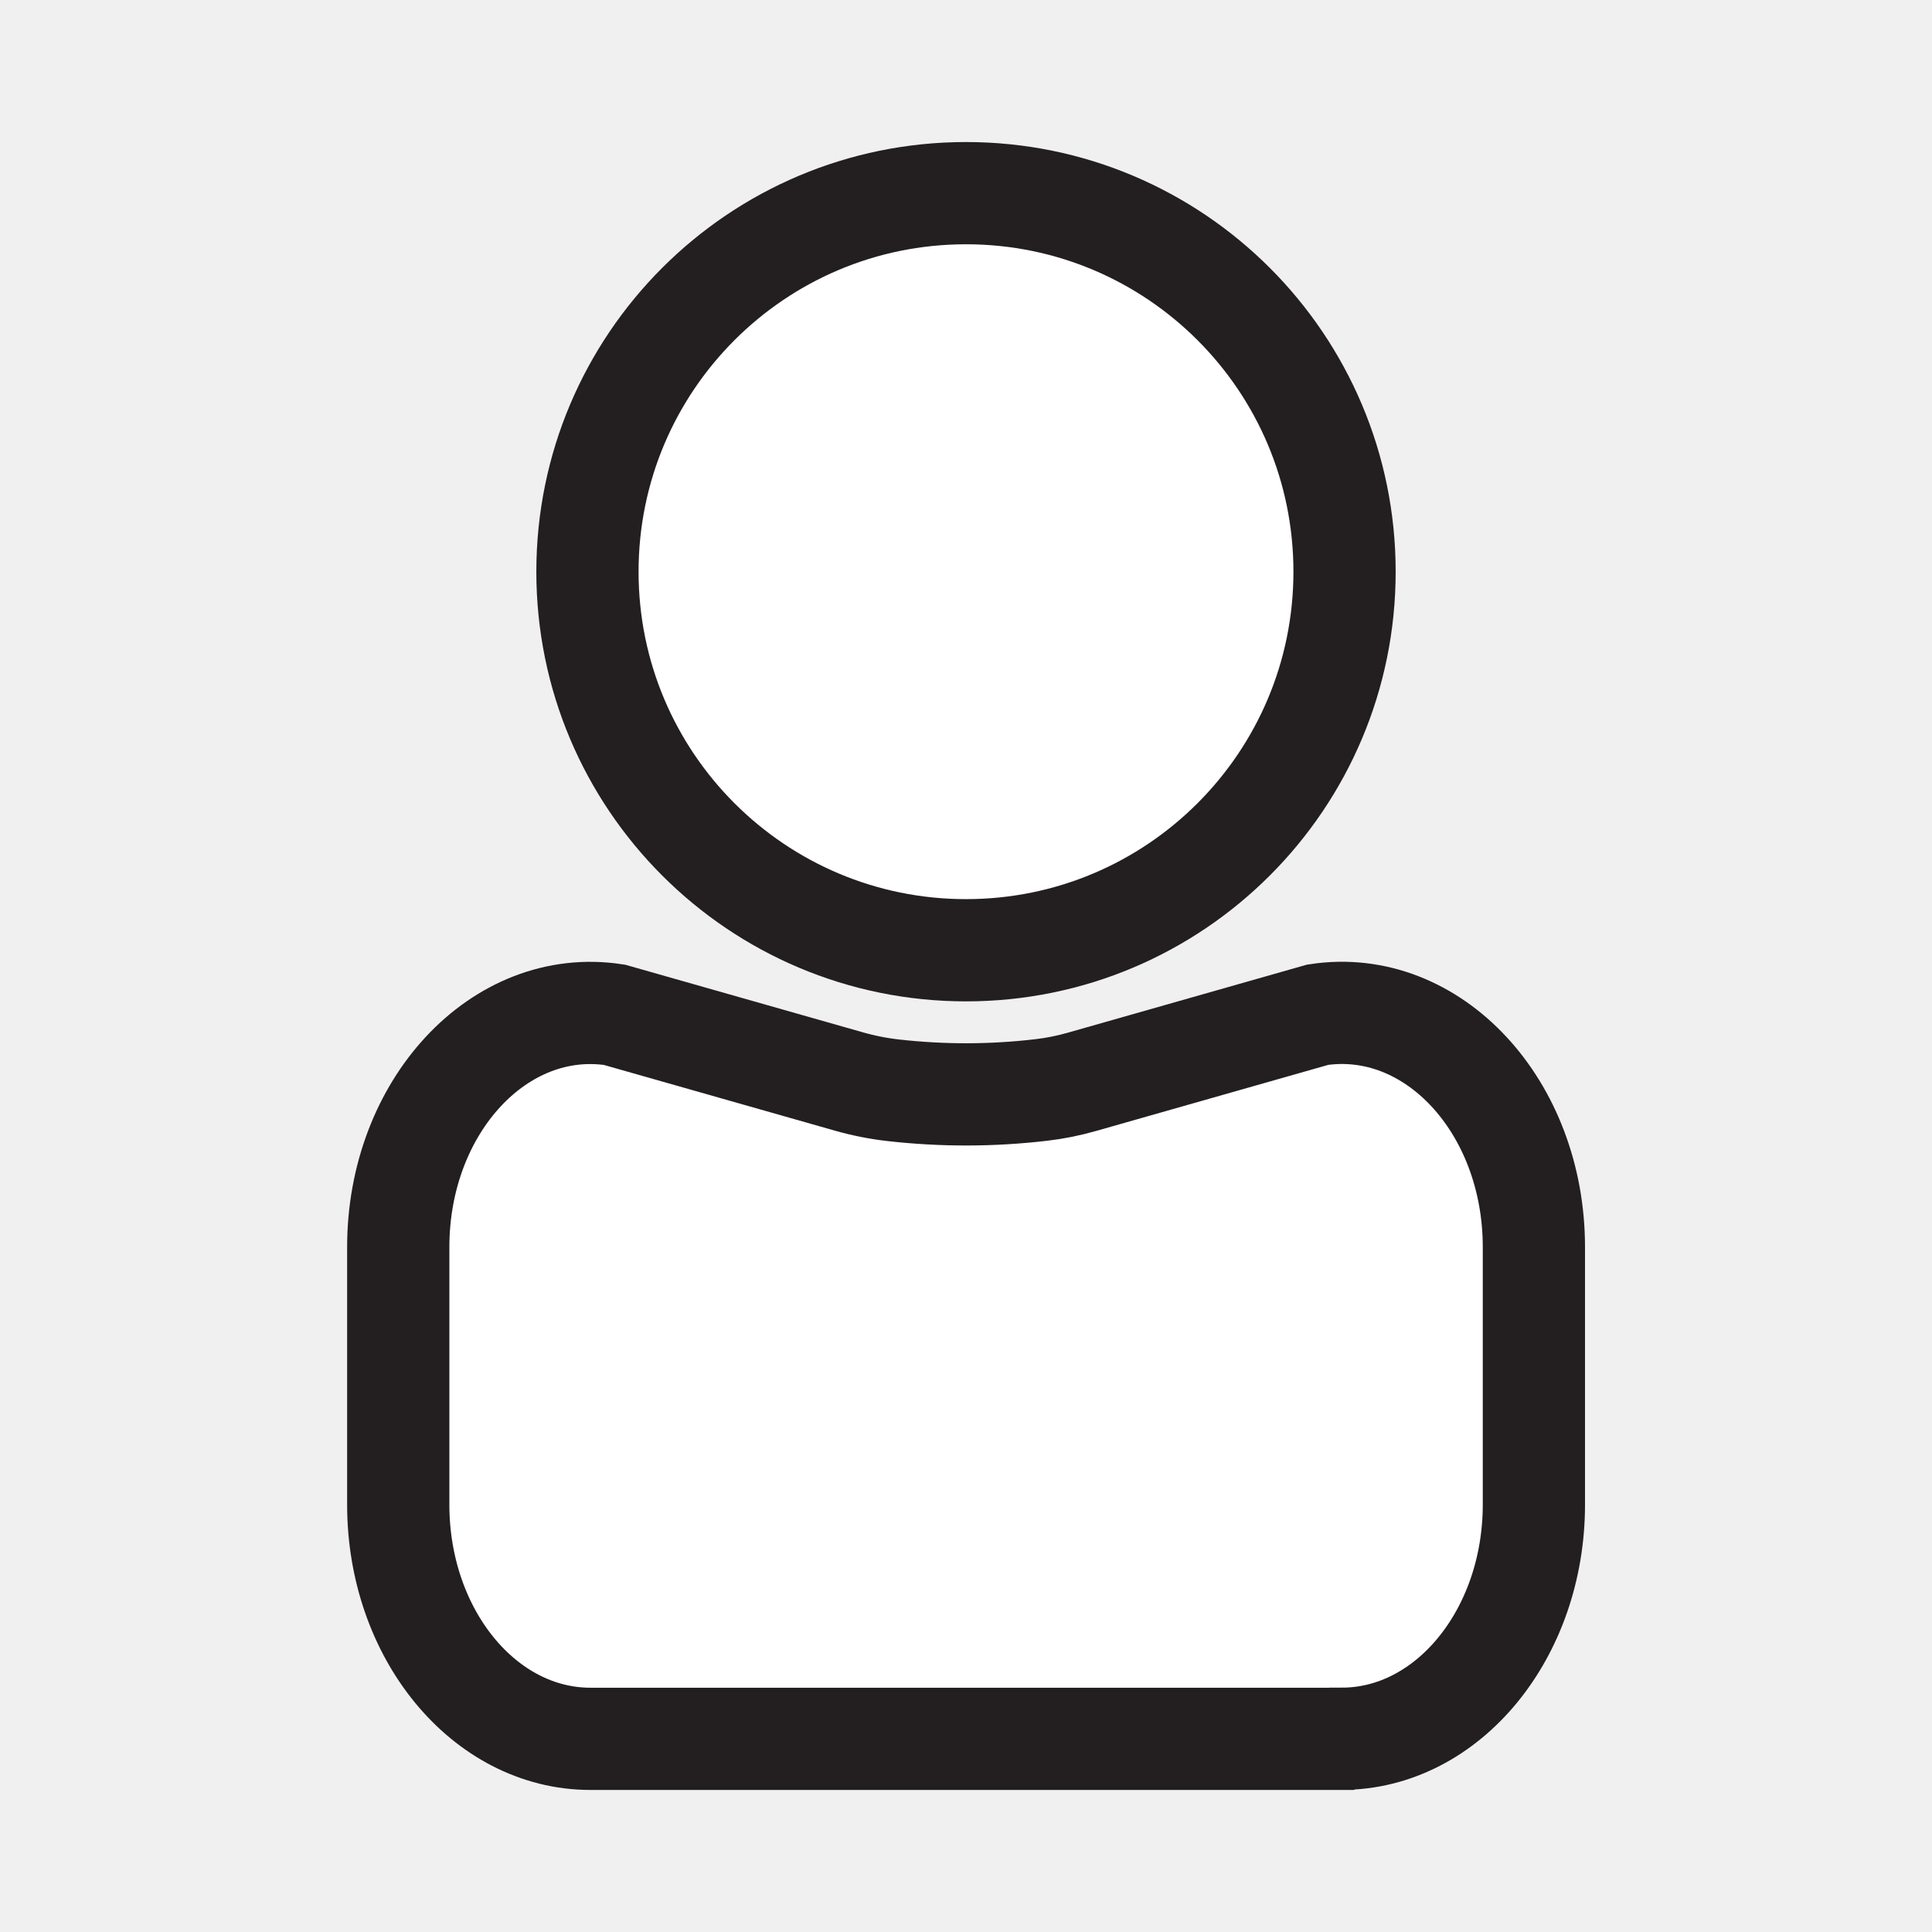
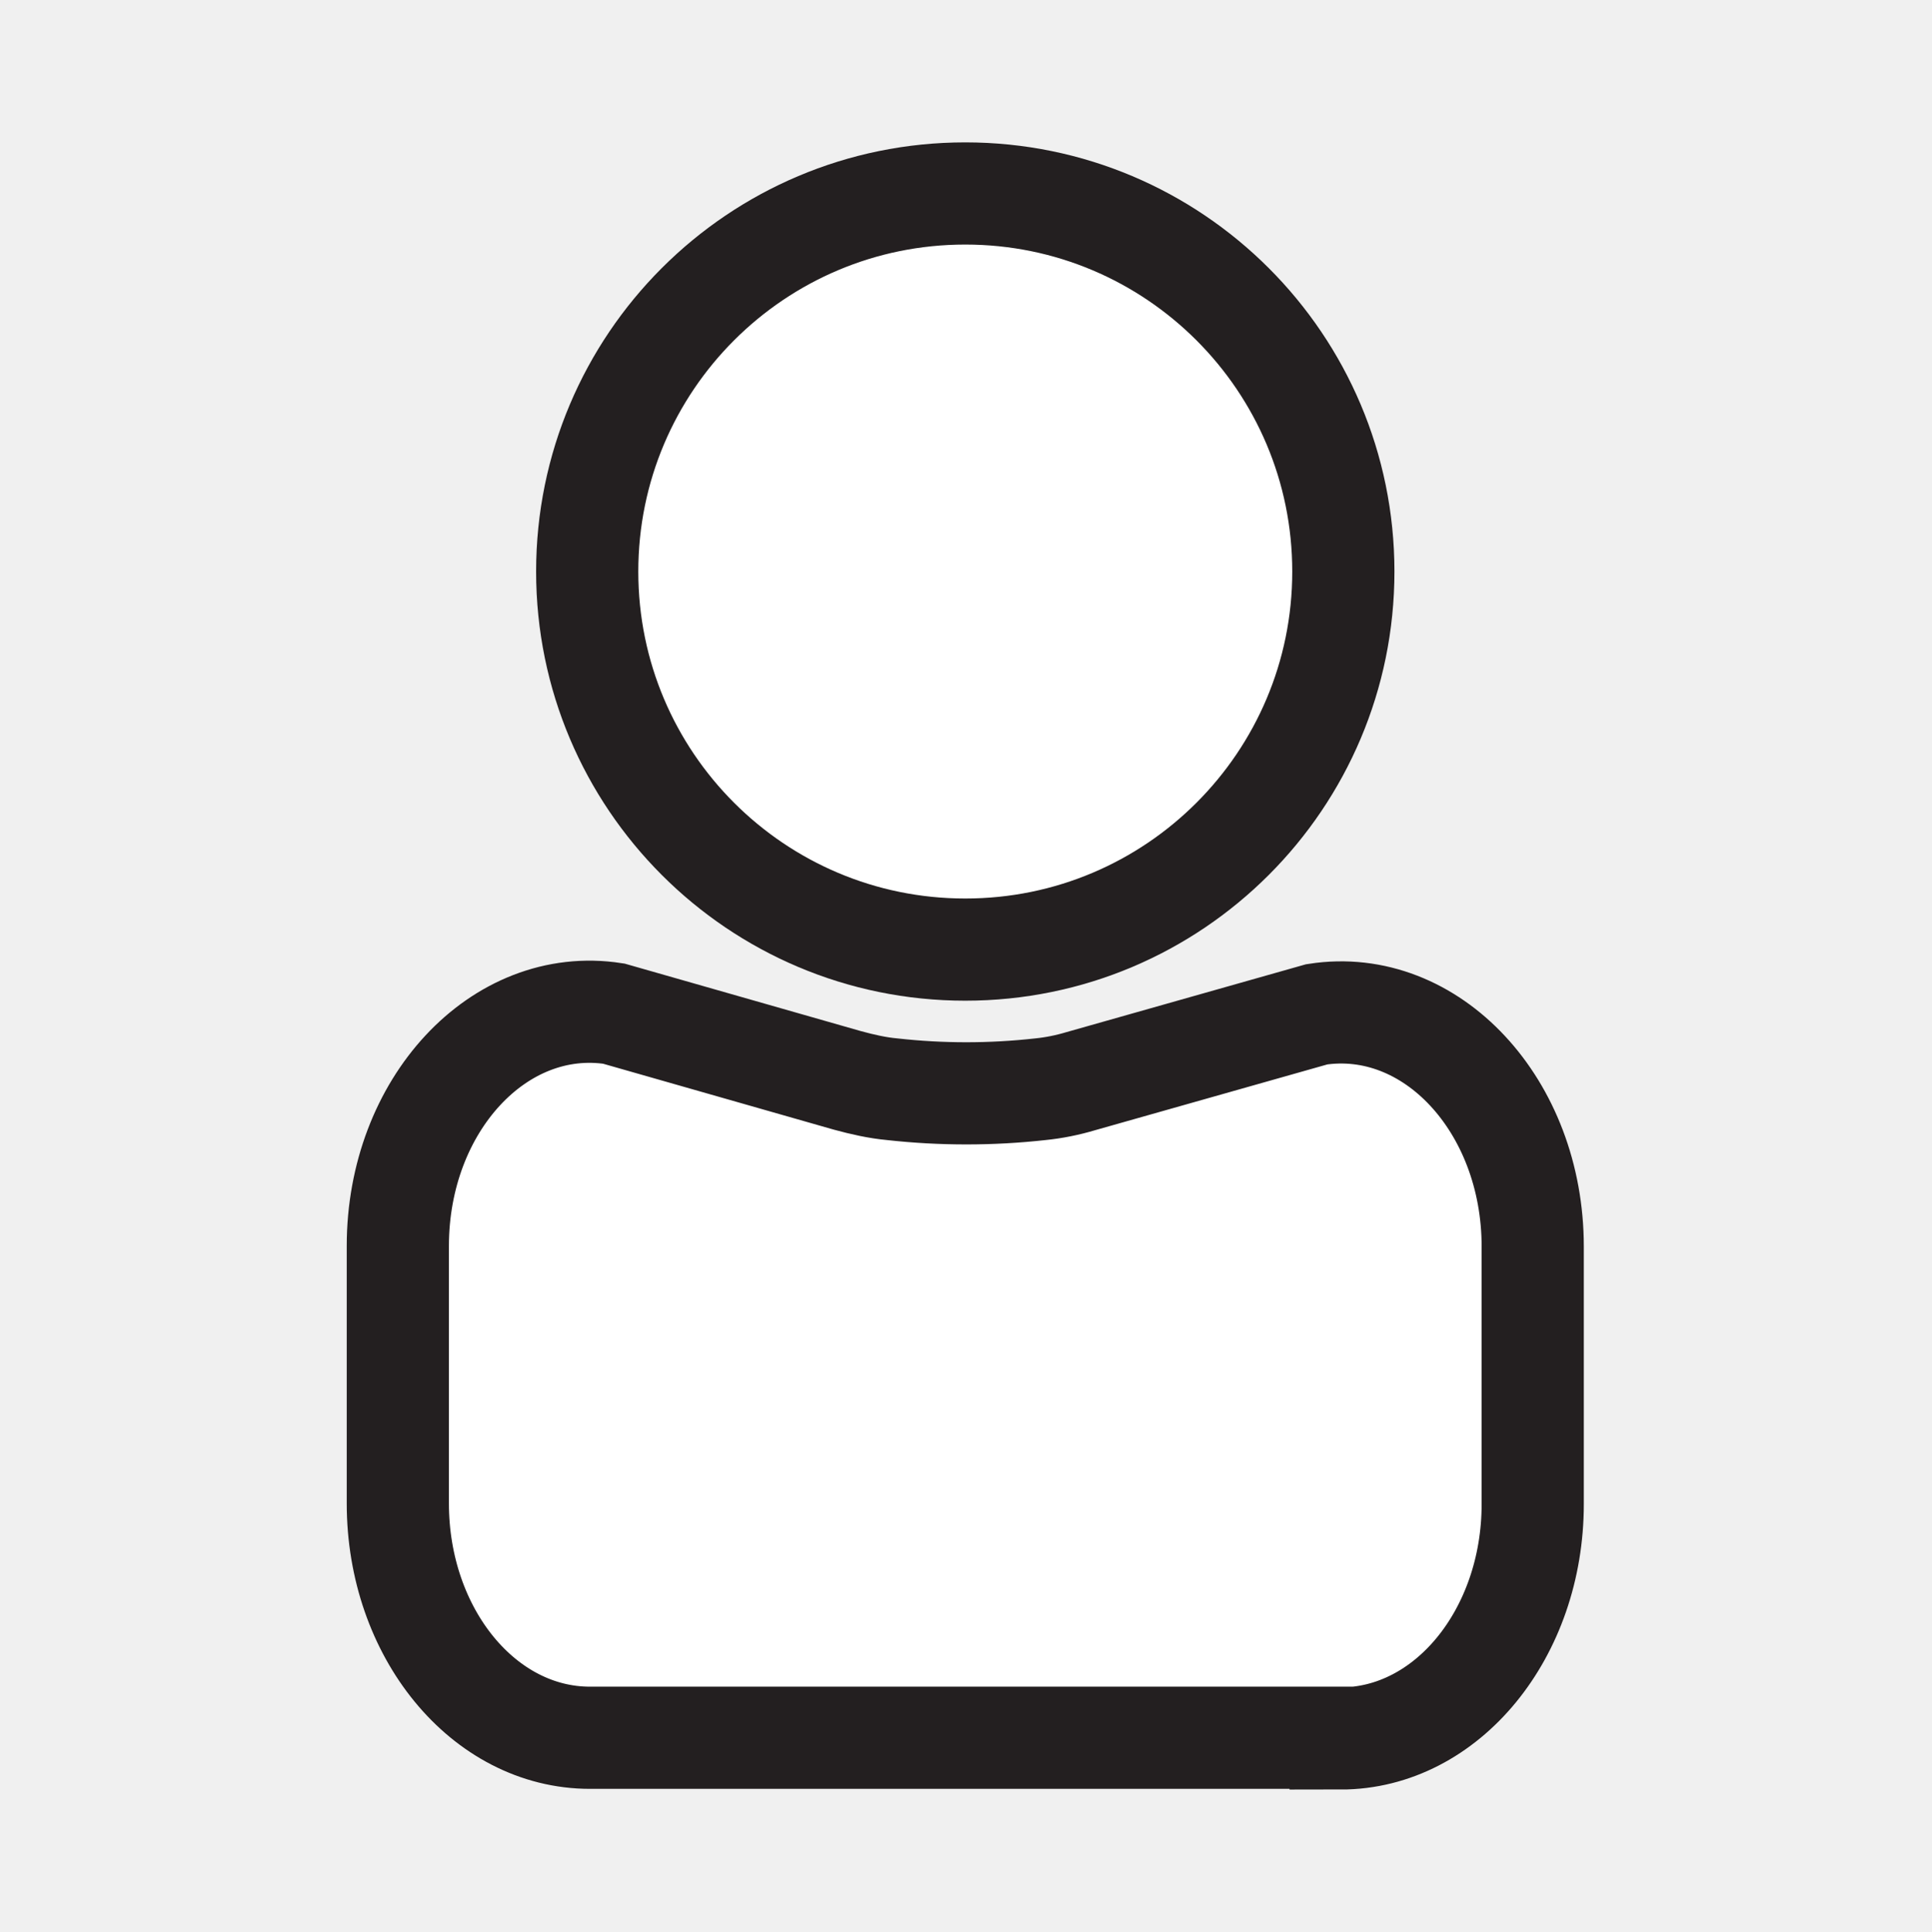
- <svg xmlns="http://www.w3.org/2000/svg" id="Layer_1" data-name="Layer 1" viewBox="0 0 283.46 283.46">
+ <svg xmlns="http://www.w3.org/2000/svg" id="Layer_1" version="1.1" viewBox="0 0 283.5 283.5">
  <defs>
    <style>
-       .cls-1 {
+       .st0 {
        fill: none;
      }

-       .cls-2 {
+       .st1 {
        fill: #fff;
        stroke: #231f20;
        stroke-miterlimit: 10;
        stroke-width: 15px;
      }
    </style>
  </defs>
  <g>
-     <circle class="cls-2" cx="141.73" cy="83.88" r="55.54" />
-     <path class="cls-2" d="M196.83,255.12h-110.2c-15.58,0-28.2-15.38-28.2-34.36v-37.78c0-20.67,14.88-36.66,31.72-34.09l34.31,9.76c2.16.62,4.36,1.06,6.57,1.31,7.23.82,14.5.81,21.73-.04,2.01-.23,4-.63,5.96-1.19l34.61-9.85c16.84-2.57,31.72,13.42,31.72,34.09v37.78c0,18.97-12.63,34.36-28.2,34.36Z" />
+     <circle class="st1" cx="141.7" cy="83.9" r="55.5" />
+     <path class="st1" d="M196.8,255.1h-110.2c-15.6,0-28.2-15.4-28.2-34.4v-37.8c0-20.7,14.9-36.7,31.7-34.1l34.3,9.8c2.2.6,4.4,1.1,6.6,1.3,7.2.8,14.5.8,21.7,0,2-.2,4-.6,6-1.2l34.6-9.8c16.8-2.6,31.7,13.4,31.7,34.1v37.8c0,19-12.6,34.4-28.2,34.4Z" />
  </g>
-   <circle class="cls-1" cx="141.73" cy="141.73" r="141.73" />
+   <circle class="st0" cx="141.7" cy="141.7" r="141.7" />
</svg>
